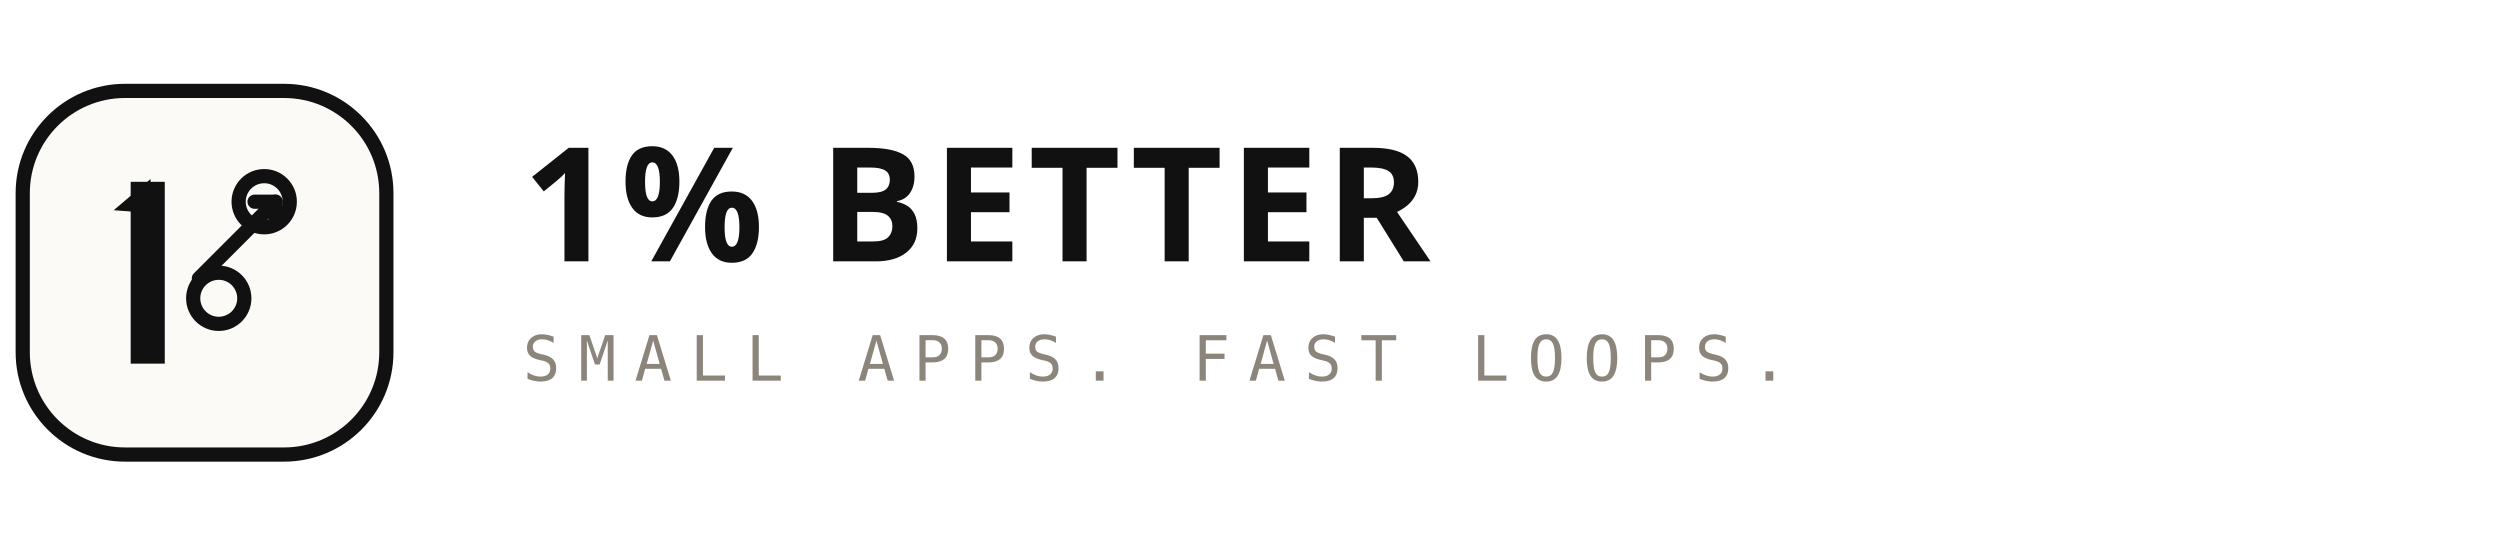
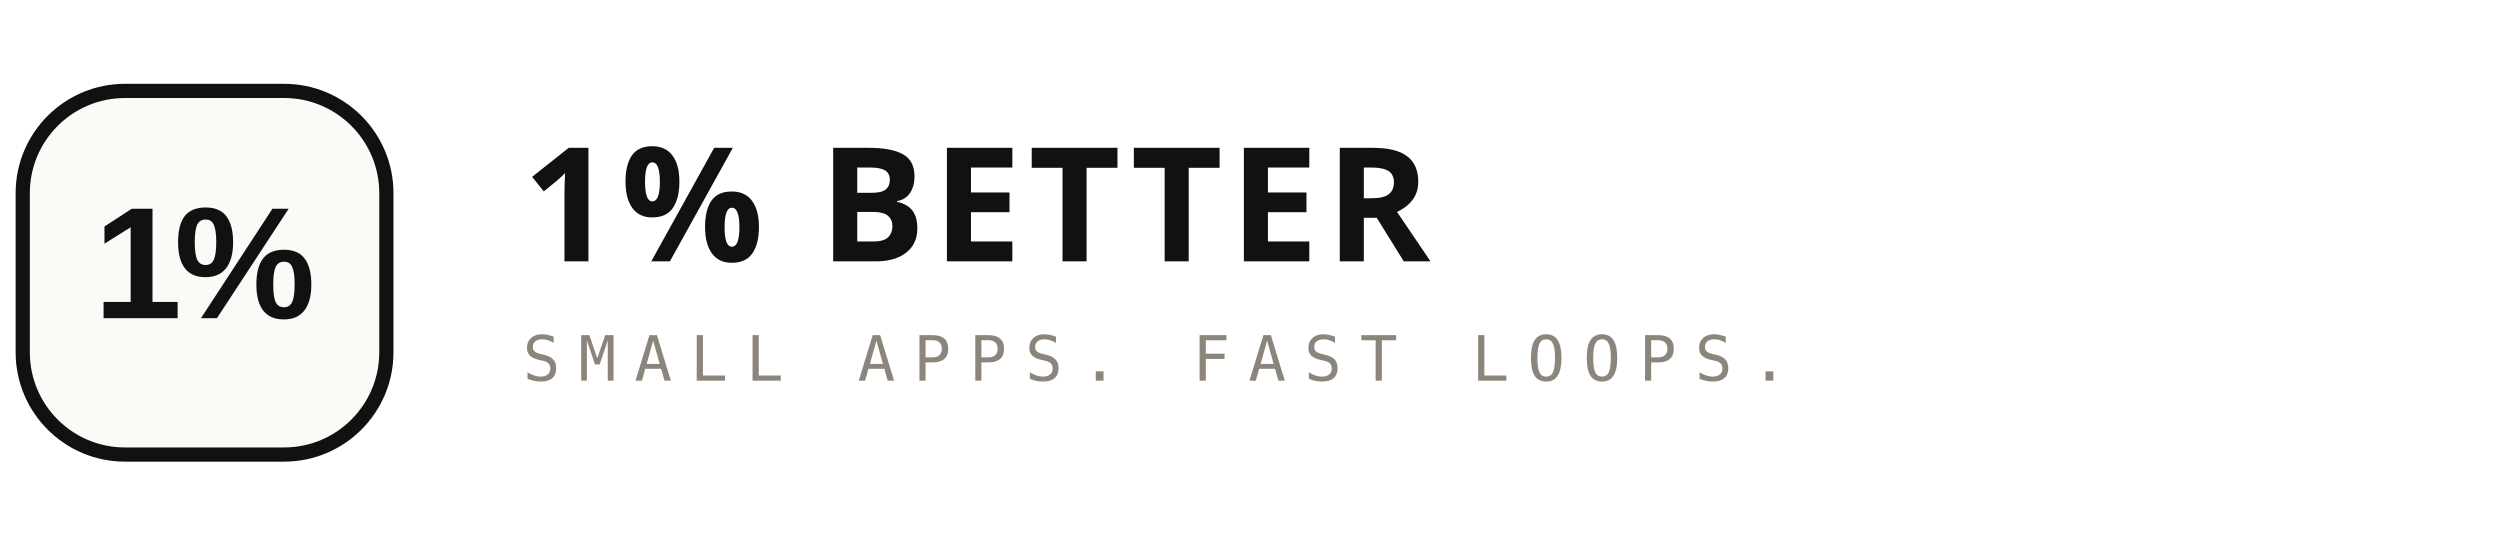
<svg xmlns="http://www.w3.org/2000/svg" viewBox="0 0 440 96" width="440" height="96" fill="none">
  <rect x="4" y="16" width="64" height="64" rx="18" fill="#FBFAF7" stroke="#111111" stroke-width="2.5" />
-   <path d="M23 32h6v32h-6z" fill="#111111" />
-   <path d="M20 37 26.5 31.5v6z" fill="#111111" />
-   <circle cx="46.5" cy="35.5" r="4.5" stroke="#111111" stroke-width="2.5" />
-   <circle cx="38.5" cy="52.5" r="4.5" stroke="#111111" stroke-width="2.5" />
-   <path d="M35 49 48.5 35.5" stroke="#111111" stroke-width="2.5" stroke-linecap="round" />
-   <path d="M44.8 35.5h3.7v3.7" stroke="#111111" stroke-width="2.5" stroke-linecap="round" stroke-linejoin="round" />
+   <text x="36" y="56" fill="#111111" font-family="Avenir Next, Segoe UI, Helvetica Neue, Arial, sans-serif" font-size="28" font-weight="700" letter-spacing="-1.4" text-anchor="middle">
+     1%
+   </text>
  <text x="92" y="46" fill="#111111" font-family="Avenir Next, Segoe UI, sans-serif" font-size="28" font-weight="700" letter-spacing="1.2">
    1% BETTER
  </text>
  <text x="92" y="67" fill="#8B857B" font-family="SFMono-Regular, Menlo, monospace" font-size="11" letter-spacing="3.2">
    SMALL APPS. FAST LOOPS.
  </text>
</svg>
